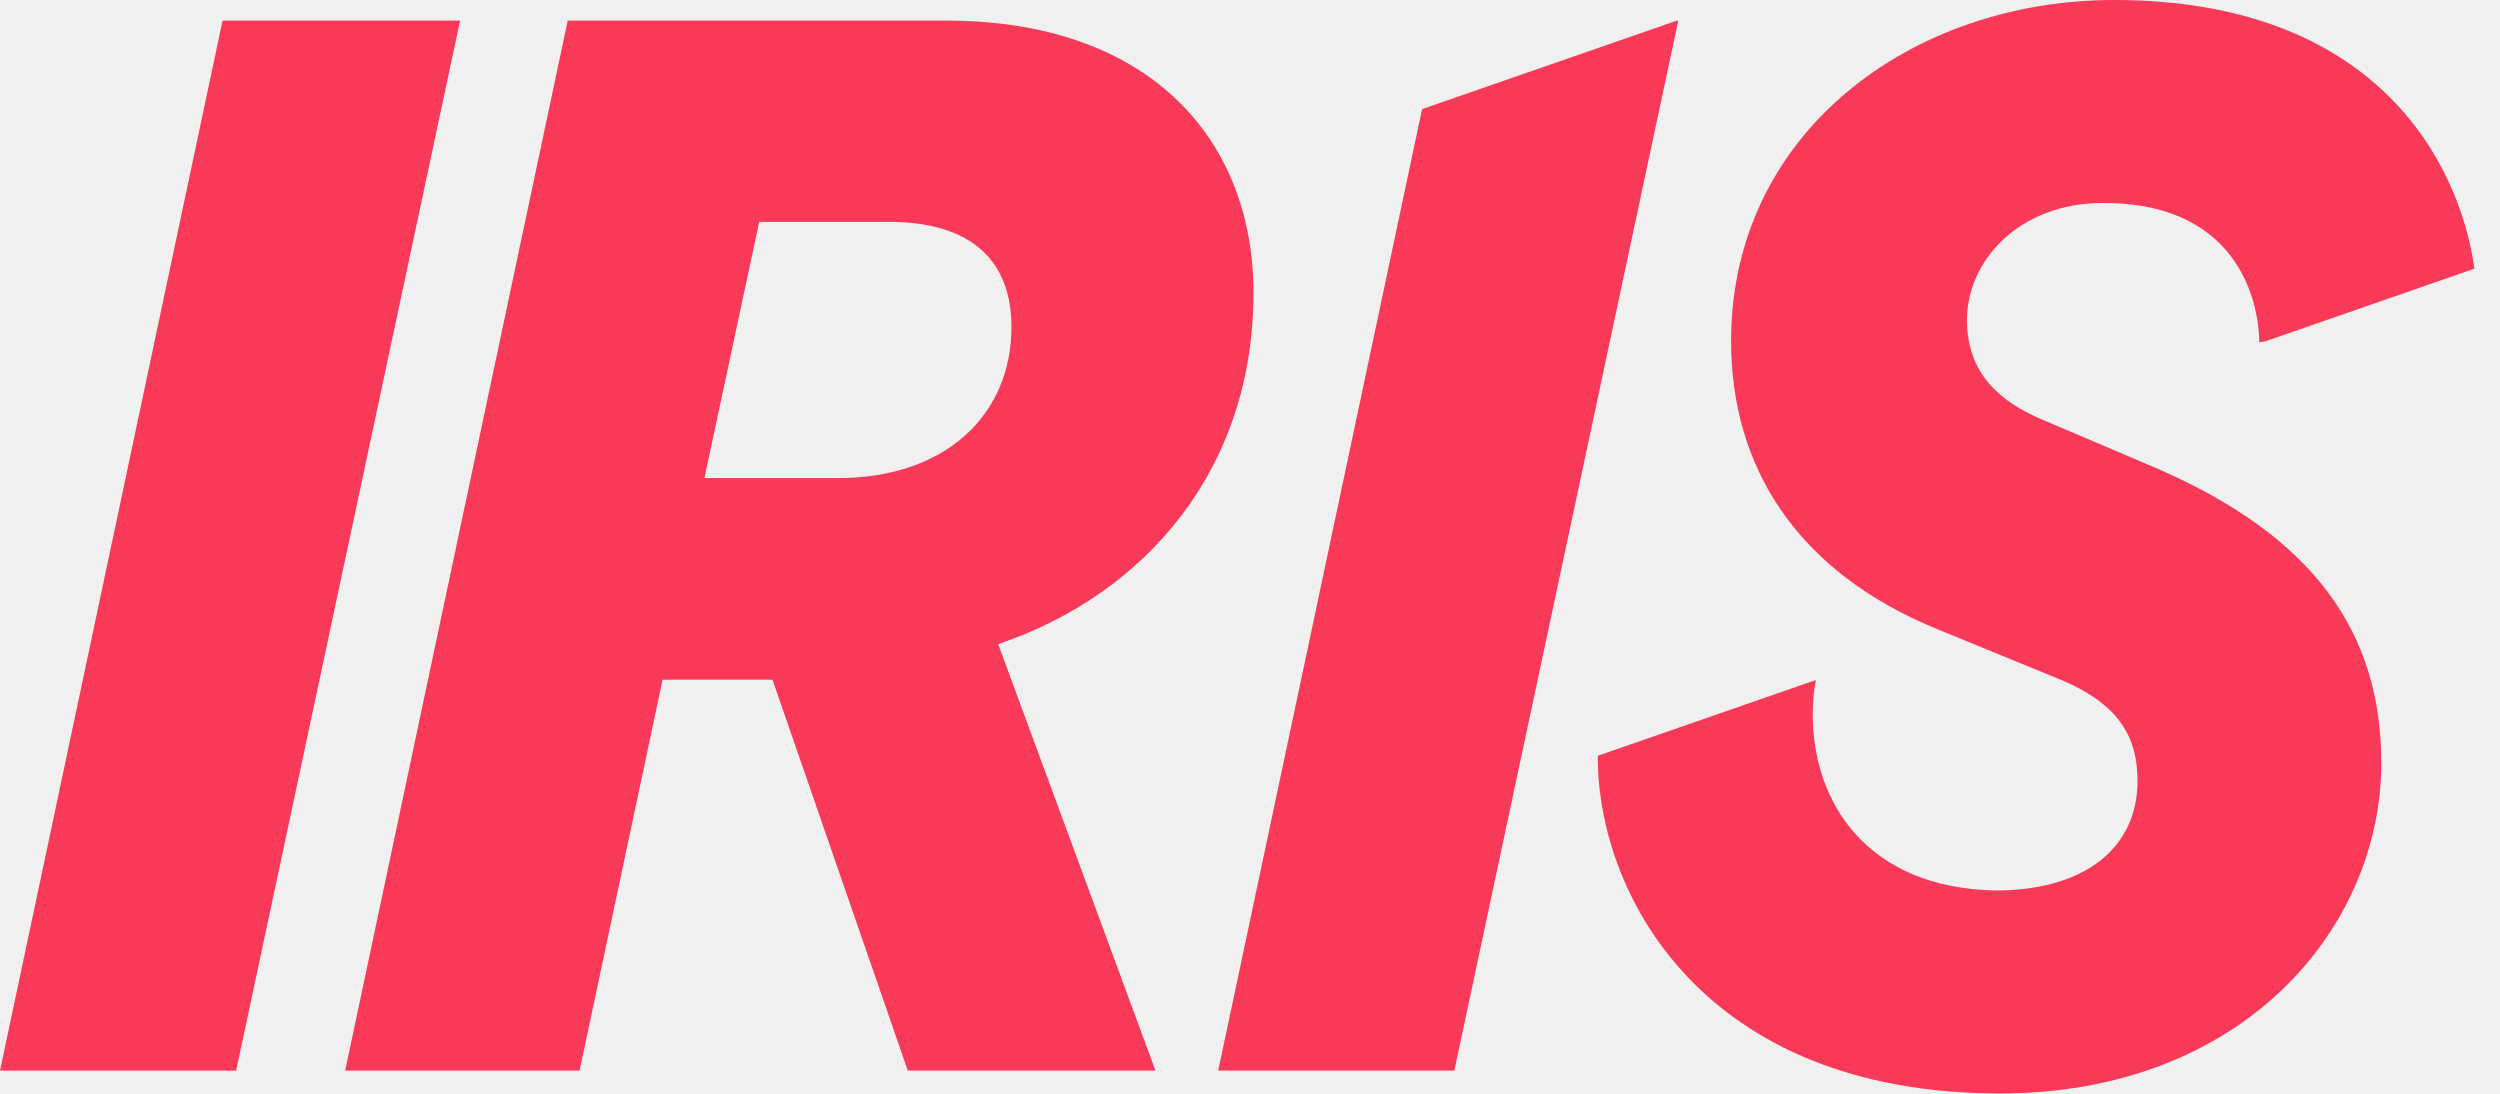
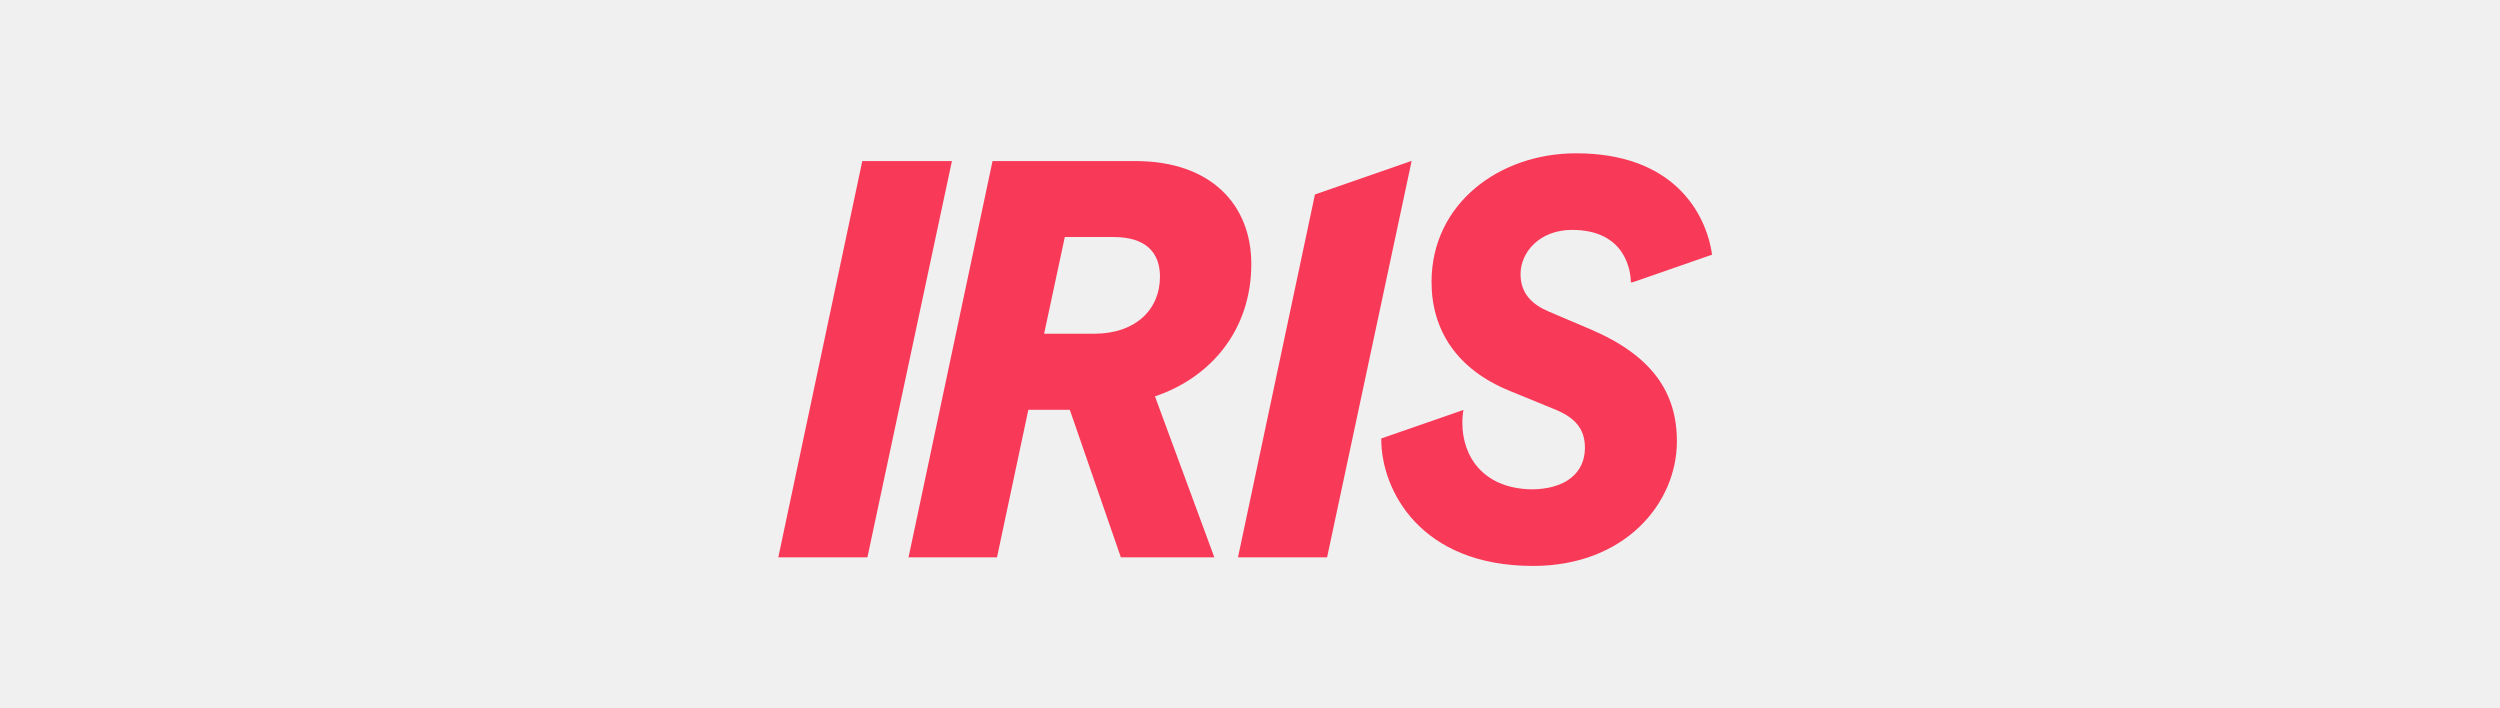
- <svg xmlns="http://www.w3.org/2000/svg" width="80" height="35" viewBox="0 0 80 35" fill="none">
-   <g clip-path="url(#clip0_28_426)">
-     <path d="M0 34.26L7.122 0.659H14.723L7.556 34.26H0Z" fill="#F93958" />
-     <path d="M24.719 21.749H21.203L18.546 34.26H11.045L18.167 0.659H30.278C36.731 0.659 40.111 4.402 40.111 9.381C40.111 14.974 36.695 19.006 31.941 20.612L36.975 34.26H29.049L24.719 21.749ZM26.807 15.299C30.278 15.299 32.366 13.26 32.366 10.464C32.366 8.425 31.182 7.099 28.425 7.099H24.295L22.541 15.299H26.807Z" fill="#F93958" />
-     <path d="M45.507 3.491L38.982 34.26H46.538L53.705 0.659H53.66L45.507 3.491Z" fill="#F93958" />
-     <path d="M68.88 14.929L65.319 13.414C63.99 12.845 62.942 11.943 62.942 10.238C62.942 8.389 64.56 6.495 67.307 6.495C71.862 6.495 72.296 10.004 72.296 10.951L72.486 10.924L79.183 8.597C78.677 5.043 75.903 0 67.651 0C61.143 0 55.395 4.267 55.395 10.906C55.395 14.938 57.483 18.303 62.038 20.152L65.979 21.767C67.877 22.57 68.401 23.661 68.401 24.987C68.401 27.116 66.738 28.496 63.846 28.496C59.715 28.406 58.007 25.655 58.007 22.858C58.007 22.434 58.052 22.001 58.106 21.767H58.088L51.129 24.184C51.129 24.202 51.129 24.211 51.129 24.229C51.129 28.586 54.455 34.991 63.999 34.991C71.79 34.991 76.201 29.678 76.201 24.419C76.201 20.287 74.104 17.157 68.88 14.929Z" fill="#F93958" />
+ <svg xmlns="http://www.w3.org/2000/svg" width="212" height="60" viewBox="0 0 212 60" fill="none">
+   <g clip-path="url(#clip0_101_15)">
+     <path d="M66 47.26L73.122 13.658H80.723L73.556 47.26H66Z" fill="#F93958" />
+     <path d="M90.719 34.749H87.204L84.546 47.26H77.045L84.167 13.658H96.278C102.731 13.658 106.111 17.402 106.111 22.381C106.111 27.974 102.695 32.006 97.941 33.612L102.975 47.26H95.049L90.719 34.749ZM92.807 28.299C96.278 28.299 98.366 26.26 98.366 23.464C98.366 21.425 97.182 20.099 94.425 20.099H90.295L88.541 28.299H92.807Z" fill="#F93958" />
+     <path d="M111.507 16.491L104.982 47.26H112.538L119.705 13.658H119.66L111.507 16.491Z" fill="#F93958" />
+     <path d="M134.88 27.929L131.319 26.414C129.99 25.845 128.942 24.943 128.942 23.238C128.942 21.389 130.56 19.495 133.307 19.495C137.862 19.495 138.296 23.004 138.296 23.951L138.486 23.924L145.183 21.597C144.677 18.043 141.903 13 133.651 13C127.143 13 121.395 17.267 121.395 23.906C121.395 27.938 123.483 31.303 128.038 33.152L131.979 34.767C133.877 35.57 134.401 36.661 134.401 37.987C134.401 40.116 132.738 41.496 129.846 41.496C125.715 41.406 124.007 38.655 124.007 35.858C124.007 35.434 124.052 35.001 124.106 34.767H124.088L117.129 37.184C117.129 37.202 117.129 37.211 117.129 37.229C117.129 41.586 120.455 47.991 129.999 47.991C137.79 47.991 142.201 42.678 142.201 37.419C142.201 33.287 140.104 30.157 134.88 27.929Z" fill="#F93958" />
  </g>
  <defs>
-     <clipPath id="clip0_28_426">
-       <rect width="79.265" height="35" fill="white" />
+     <clipPath id="clip0_101_15">
+       <rect width="79.265" height="35" fill="white" transform="translate(66 13)" />
    </clipPath>
  </defs>
</svg>
